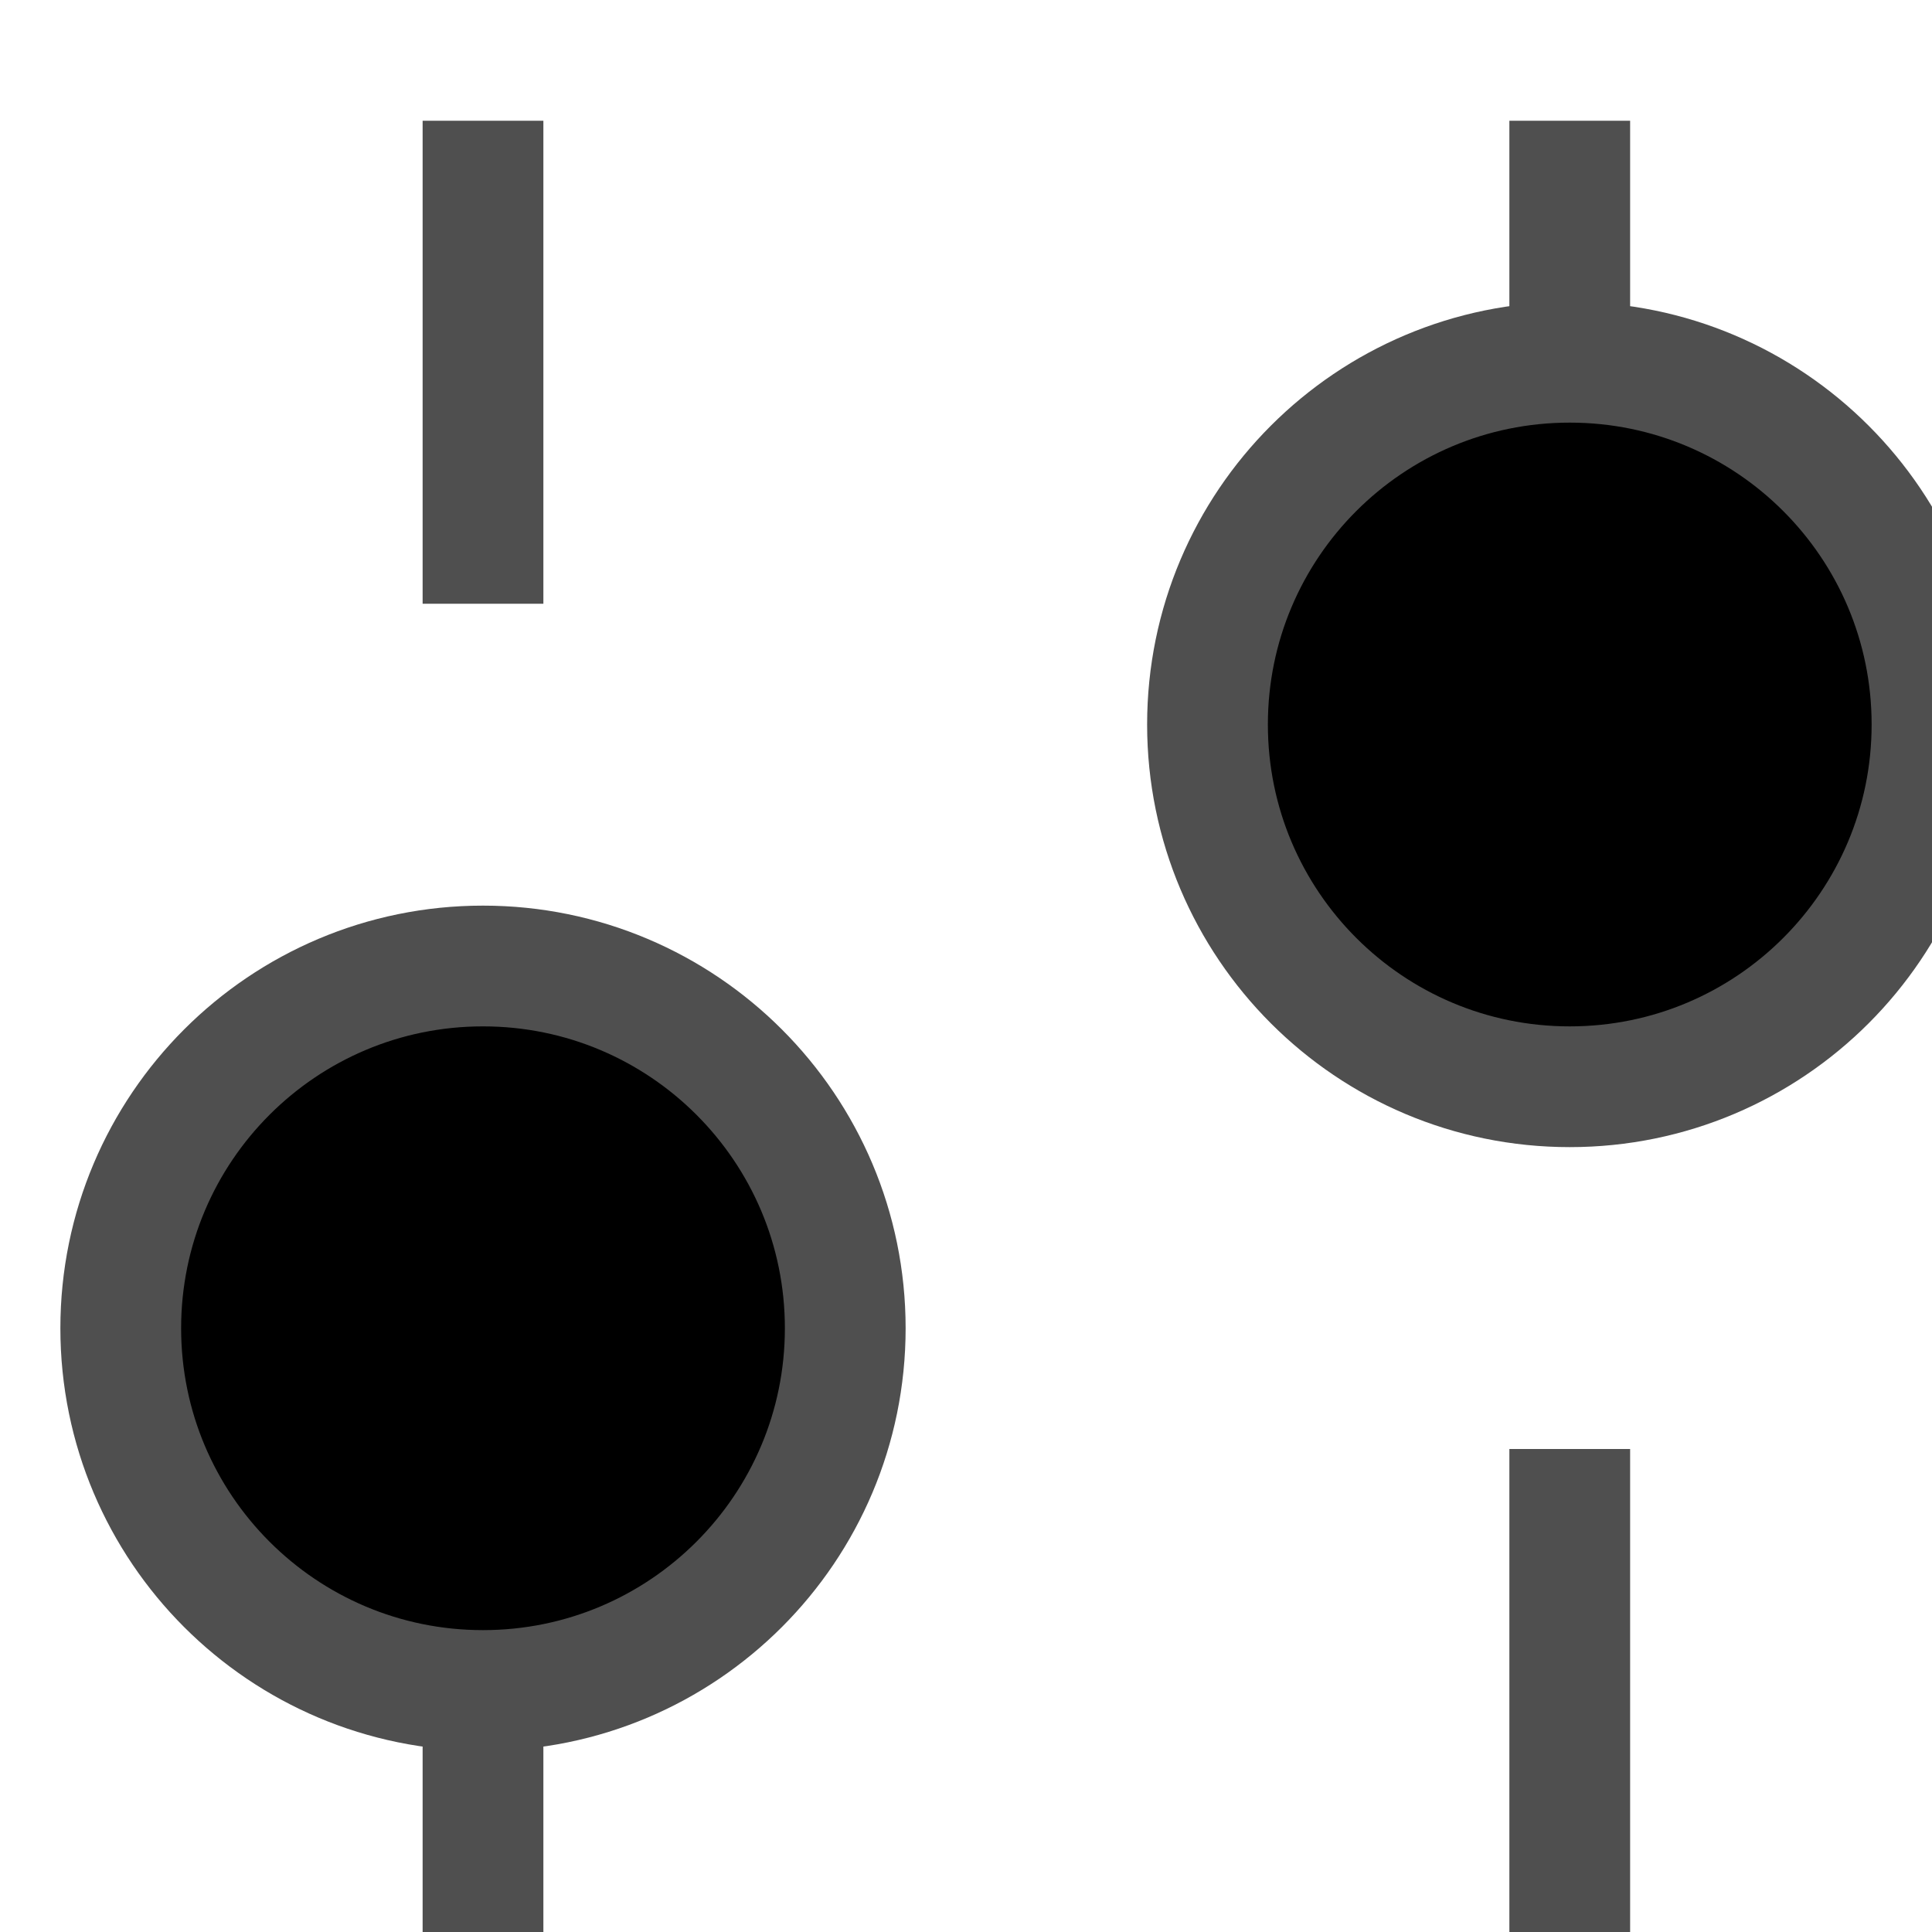
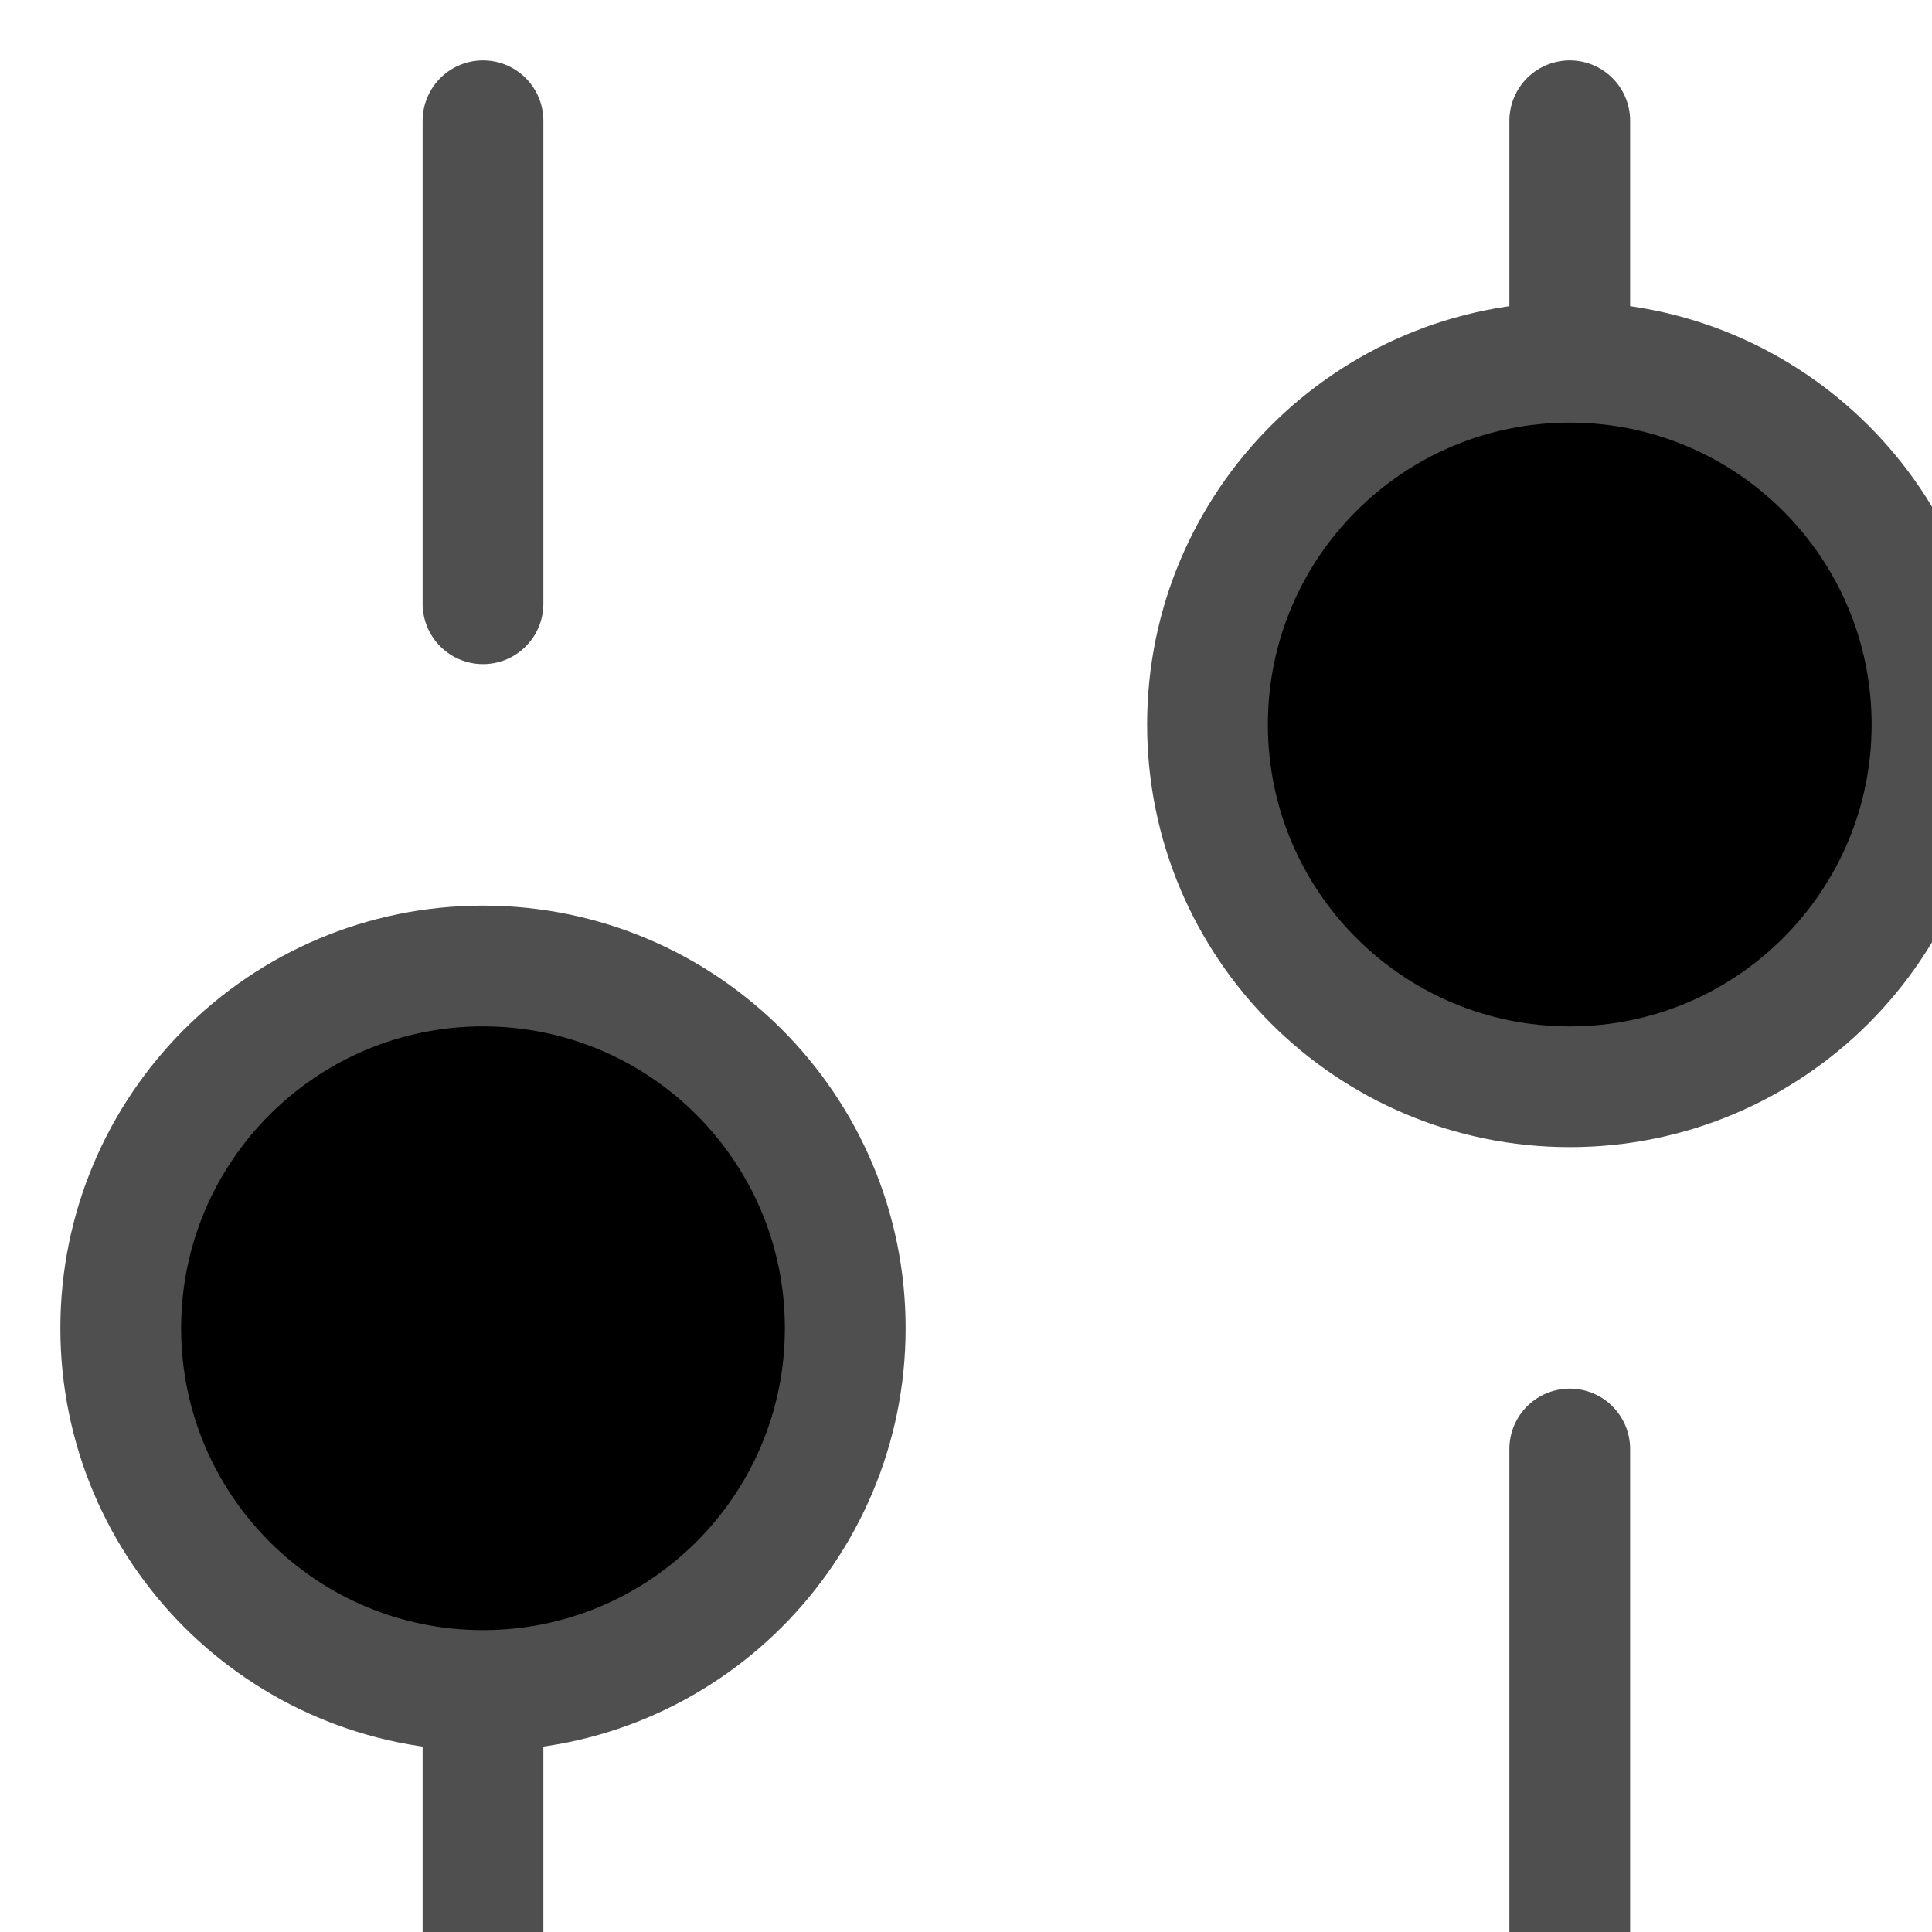
<svg xmlns="http://www.w3.org/2000/svg" viewBox="0 0 16 16">
  <g id="mpa-filter-settings">
-     <path d="M4 5V1" stroke="#4F4F4F" strokemiterlimit="10" strokelinecap="round" strokelinejoin="round" />
-     <path d="M4 16V14" stroke="#4F4F4F" strokemiterlimit="10" strokelinecap="round" strokelinejoin="round" />
-     <path d="M13 12V16" stroke="#4F4F4F" strokemiterlimit="10" strokelinecap="round" strokelinejoin="round" />
-     <path d="M13 1V3" stroke="#4F4F4F" strokemiterlimit="10" strokelinecap="round" strokelinejoin="round" />
-     <path d="M4 14C5.657 14 7 12.657 7 11C7 9.343 5.657 8 4 8C2.343 8 1 9.343 1 11C1 12.657 2.343 14 4 14Z" stroke="#4F4F4F" strokemiterlimit="10" strokelinecap="round" strokelinejoin="round" />
-     <path d="M13 9C14.657 9 16 7.657 16 6C16 4.343 14.657 3 13 3C11.343 3 10 4.343 10 6C10 7.657 11.343 9 13 9Z" stroke="#4F4F4F" strokemiterlimit="10" strokelinecap="round" strokelinejoin="round" />
+     <path d="M4 5V1" stroke="#4F4F4F" stroke-miterlimit="10" stroke-linecap="round" stroke-linejoin="round" />
+     <path d="M4 16V14" stroke="#4F4F4F" stroke-miterlimit="10" stroke-linecap="round" stroke-linejoin="round" />
+     <path d="M13 12V16" stroke="#4F4F4F" stroke-miterlimit="10" stroke-linecap="round" stroke-linejoin="round" />
+     <path d="M13 1V3" stroke="#4F4F4F" stroke-miterlimit="10" stroke-linecap="round" stroke-linejoin="round" />
+     <path d="M4 14C5.657 14 7 12.657 7 11C7 9.343 5.657 8 4 8C2.343 8 1 9.343 1 11C1 12.657 2.343 14 4 14Z" stroke="#4F4F4F" stroke-miterlimit="10" stroke-linecap="round" stroke-linejoin="round" />
+     <path d="M13 9C14.657 9 16 7.657 16 6C16 4.343 14.657 3 13 3C11.343 3 10 4.343 10 6C10 7.657 11.343 9 13 9Z" stroke="#4F4F4F" stroke-miterlimit="10" stroke-linecap="round" stroke-linejoin="round" />
  </g>
</svg>
